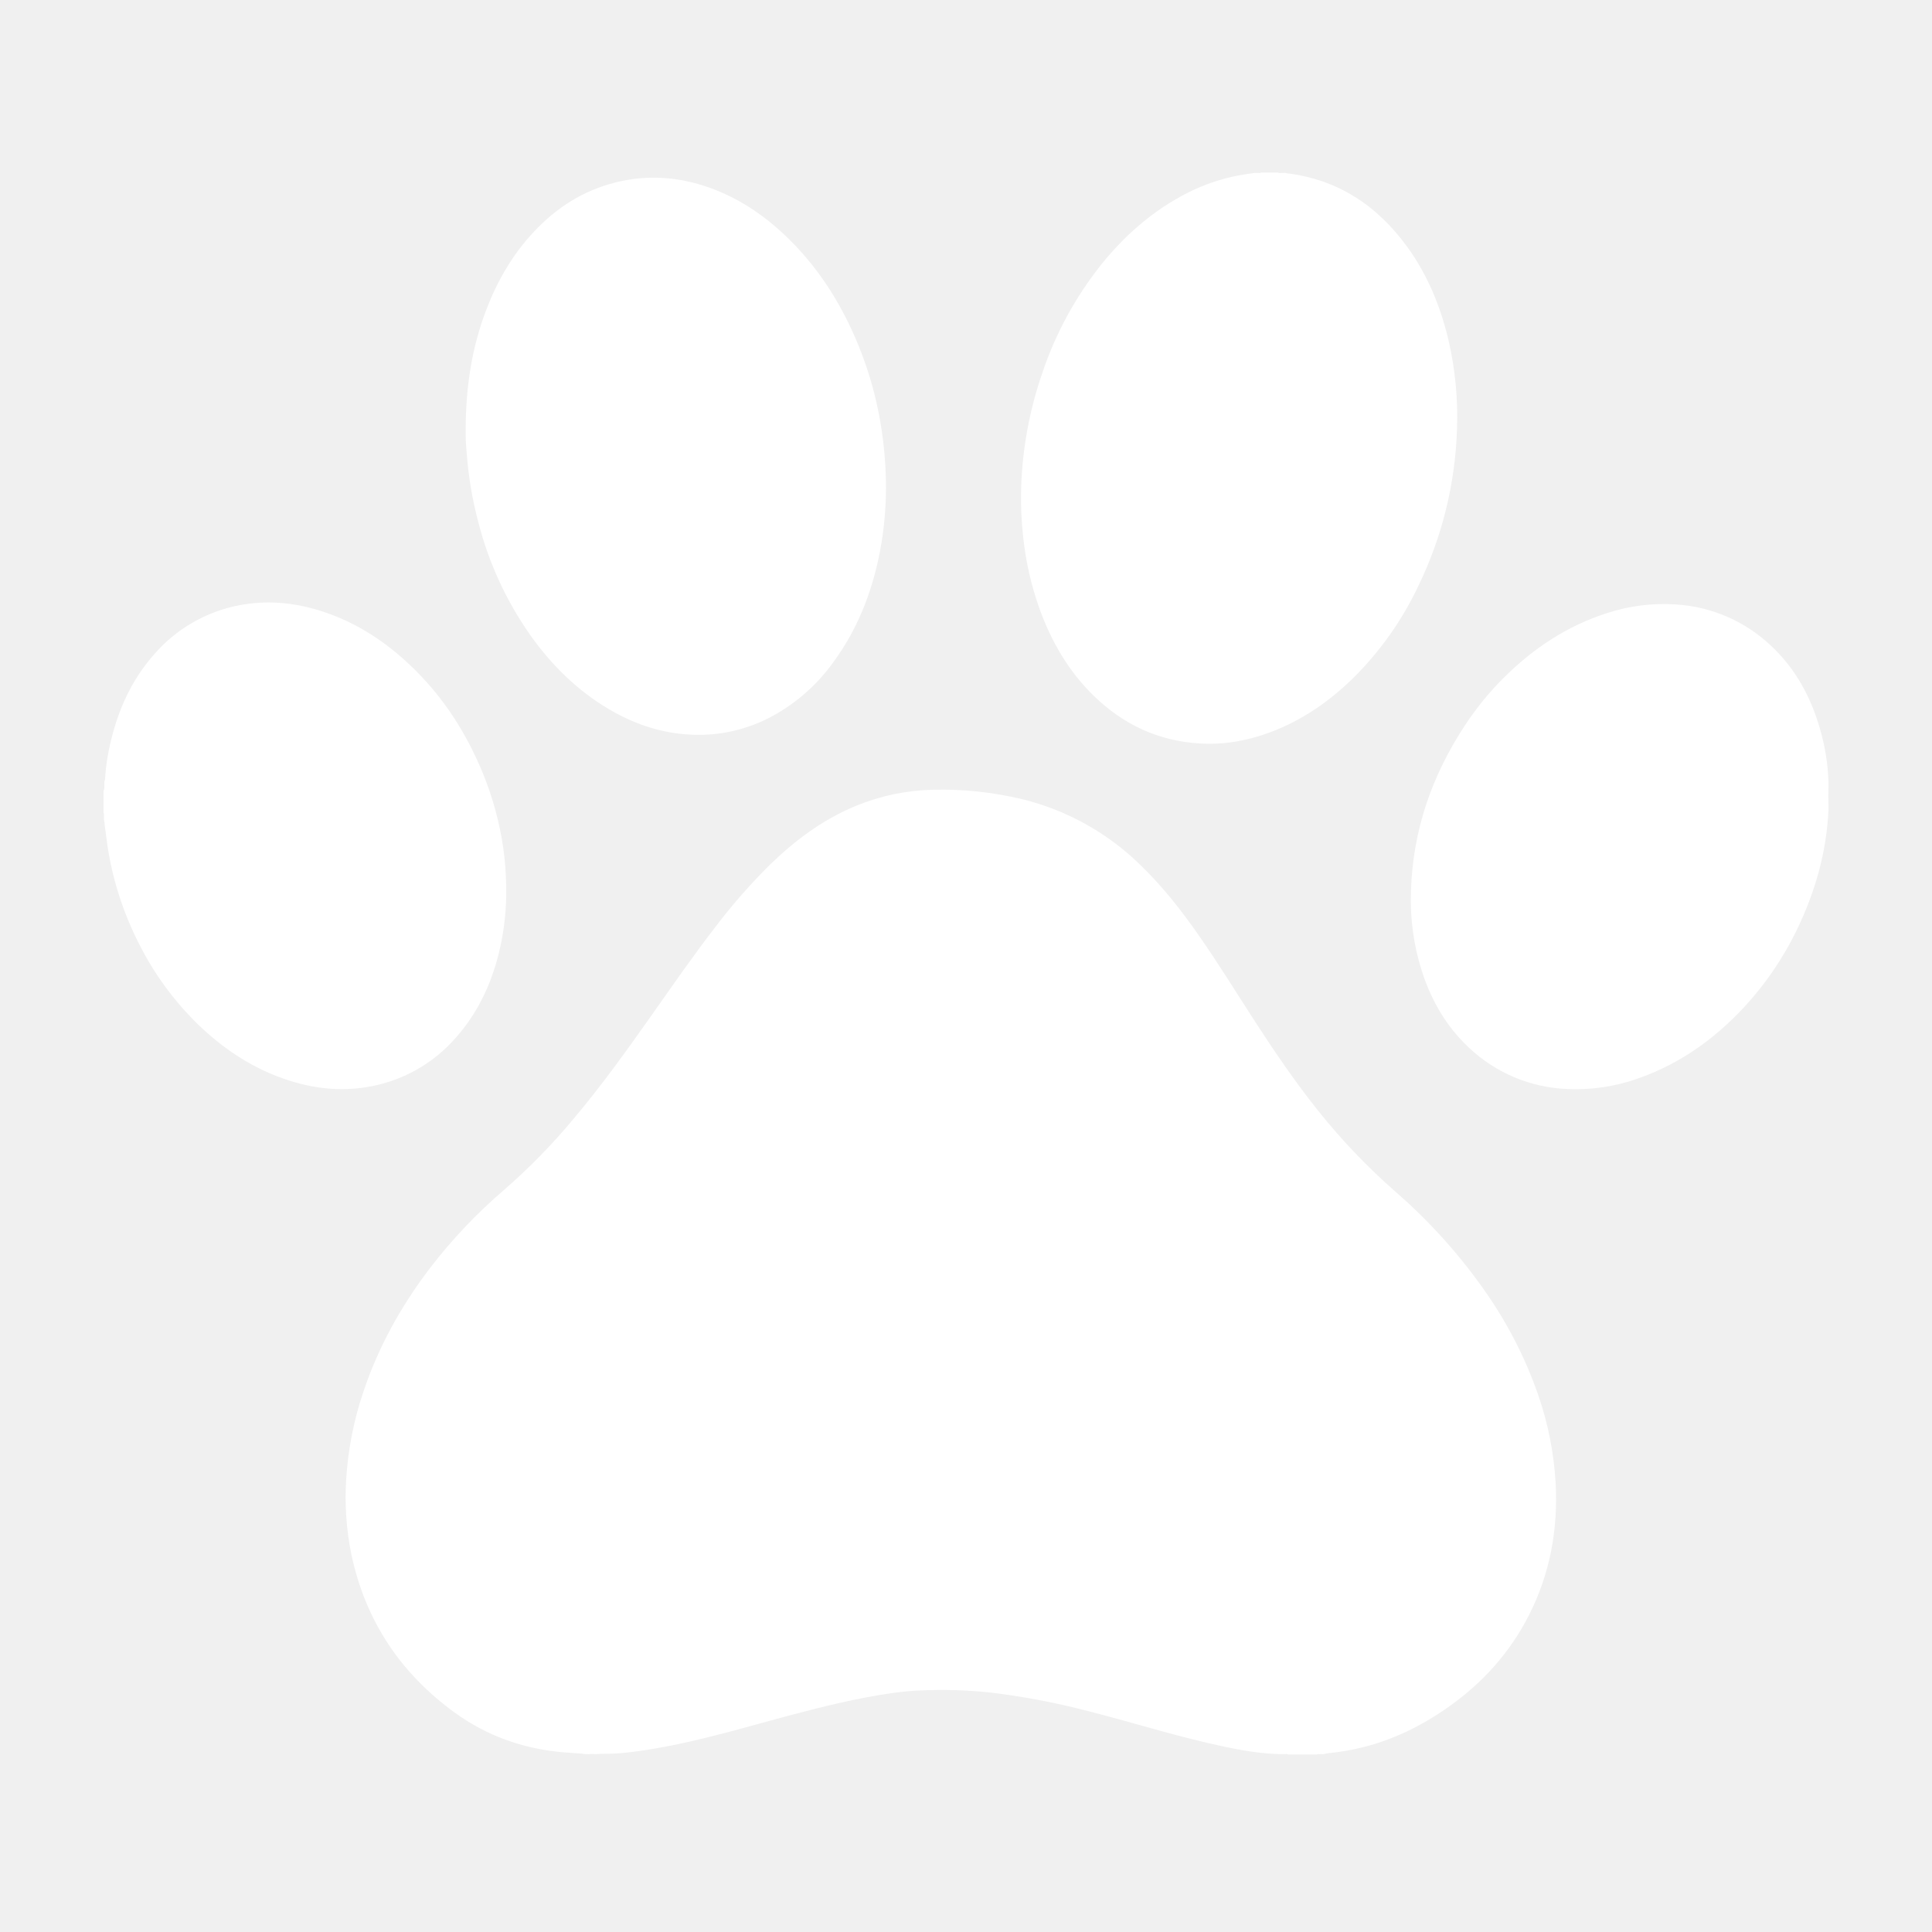
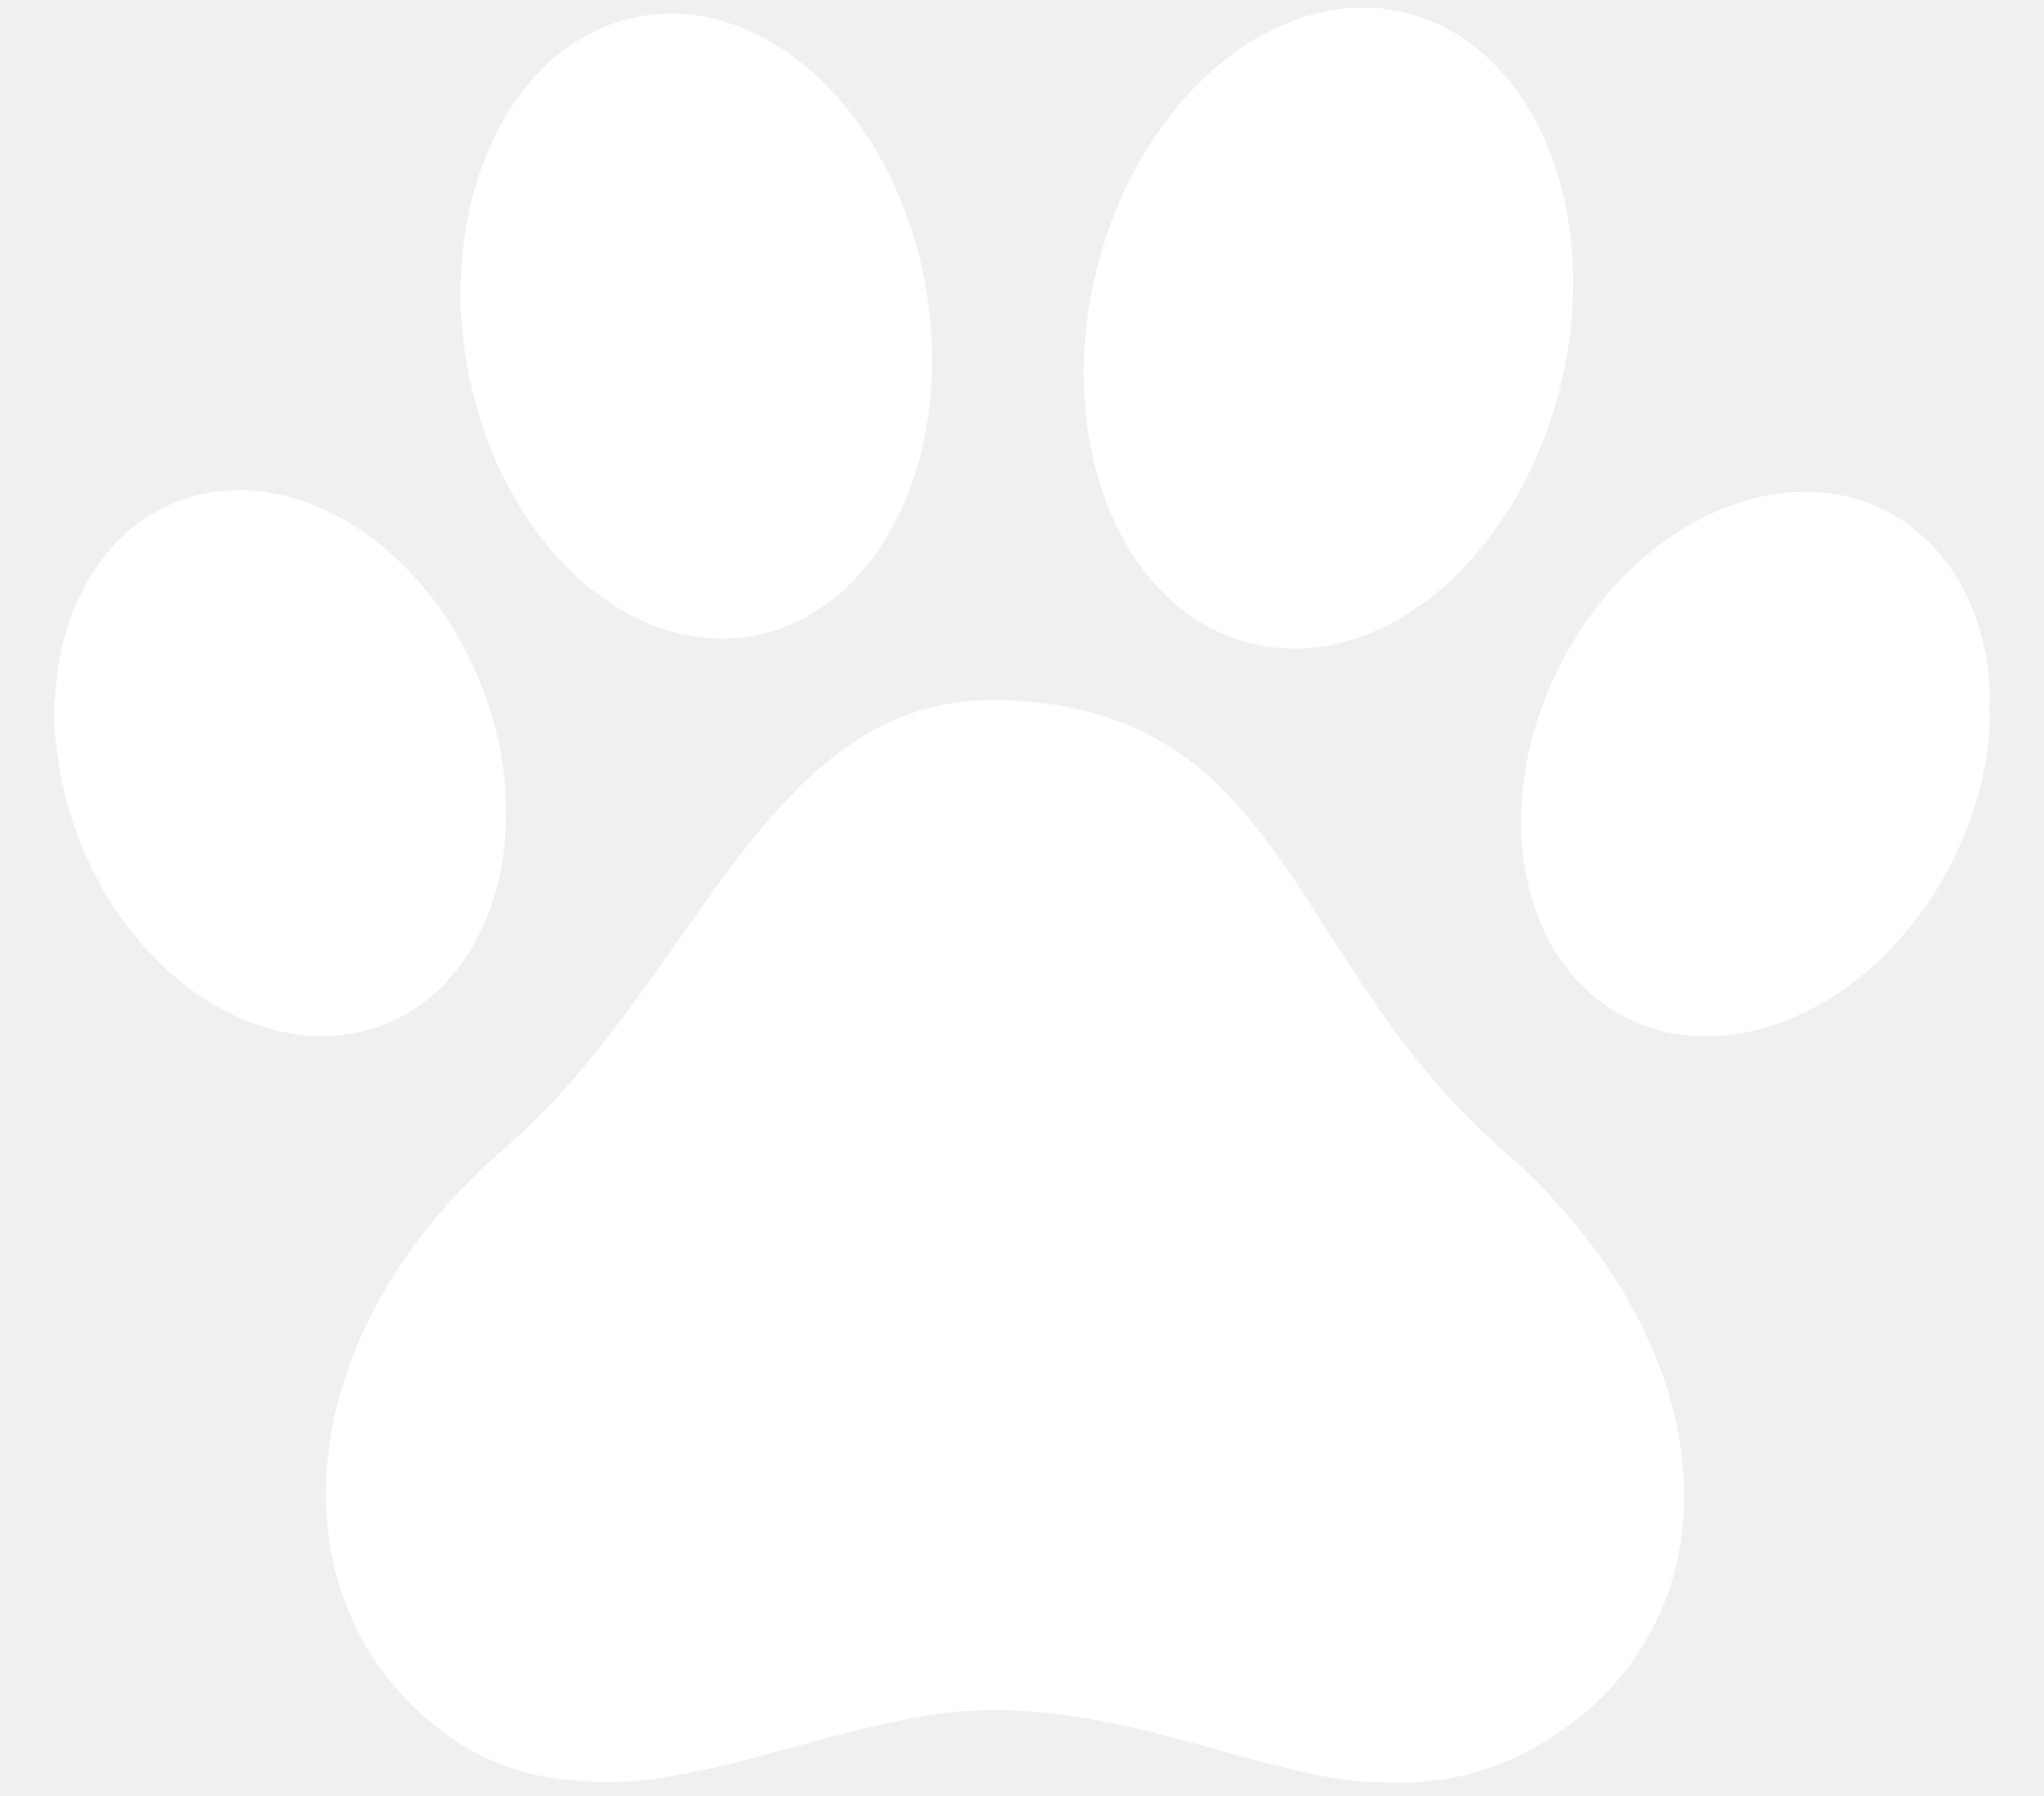
- <svg xmlns="http://www.w3.org/2000/svg" width="35" height="35" viewBox="0 0 35 35" fill="none">
-   <path fill-rule="evenodd" clip-rule="evenodd" d="M10.551 31.769C10.424 31.76 10.298 31.753 10.172 31.742C9.466 31.676 8.818 31.445 8.243 31.029C7.251 30.311 6.617 29.355 6.364 28.153C6.273 27.703 6.242 27.244 6.272 26.786C6.307 26.249 6.411 25.719 6.584 25.21C6.858 24.392 7.271 23.651 7.794 22.967C8.188 22.454 8.634 21.983 9.125 21.562C9.582 21.165 10.007 20.731 10.394 20.264C10.887 19.68 11.332 19.061 11.773 18.437C12.161 17.886 12.544 17.331 12.956 16.798C13.263 16.393 13.598 16.011 13.959 15.654C14.416 15.213 14.919 14.839 15.513 14.596C15.955 14.415 16.426 14.317 16.903 14.307C17.445 14.293 17.987 14.351 18.515 14.477C19.312 14.672 20.042 15.075 20.632 15.644C21.046 16.038 21.396 16.484 21.721 16.951C22.066 17.446 22.383 17.959 22.71 18.466C23.079 19.036 23.46 19.598 23.885 20.129C24.308 20.658 24.777 21.148 25.286 21.594C25.903 22.131 26.451 22.741 26.918 23.413C27.318 23.987 27.638 24.613 27.867 25.274C28.046 25.79 28.151 26.327 28.182 26.872C28.226 27.704 28.082 28.501 27.704 29.249C27.354 29.943 26.848 30.501 26.212 30.943C25.745 31.269 25.241 31.516 24.686 31.654C24.489 31.703 24.289 31.738 24.087 31.758C24.06 31.761 24.032 31.765 24.005 31.771C23.979 31.785 23.95 31.774 23.922 31.777C23.899 31.781 23.875 31.771 23.853 31.784H23.336C23.315 31.77 23.292 31.78 23.27 31.777H23.161C22.719 31.763 22.291 31.671 21.864 31.572C21.141 31.403 20.431 31.181 19.711 30.998C19.13 30.846 18.539 30.733 17.942 30.662C17.529 30.618 17.113 30.605 16.698 30.623C16.366 30.634 16.036 30.686 15.71 30.746C15.066 30.867 14.436 31.04 13.804 31.212C13.137 31.396 12.469 31.578 11.786 31.69C11.508 31.735 11.229 31.774 10.946 31.771C10.888 31.77 10.831 31.779 10.772 31.777C10.697 31.773 10.624 31.786 10.55 31.769M23.306 3.138C24.236 3.25 24.948 3.723 25.491 4.469C25.863 4.98 26.097 5.554 26.242 6.167C26.363 6.693 26.415 7.233 26.395 7.773C26.364 8.759 26.126 9.727 25.695 10.614C25.402 11.235 25.003 11.799 24.516 12.282C24.077 12.712 23.58 13.056 23 13.27C22.593 13.42 22.174 13.495 21.74 13.469C20.989 13.426 20.351 13.127 19.815 12.606C19.358 12.161 19.046 11.622 18.831 11.026C18.683 10.611 18.584 10.179 18.537 9.741C18.503 9.441 18.49 9.139 18.499 8.837C18.522 8.125 18.649 7.433 18.881 6.761C19.119 6.048 19.481 5.382 19.949 4.794C20.349 4.297 20.816 3.877 21.376 3.567C21.783 3.338 22.231 3.192 22.696 3.139C22.71 3.131 22.726 3.134 22.74 3.133H22.784C22.806 3.131 22.829 3.141 22.848 3.126H23.153C23.172 3.141 23.195 3.131 23.216 3.133H23.261C23.276 3.133 23.291 3.13 23.306 3.138ZM1.903 14.125C1.917 13.841 1.969 13.562 2.043 13.288C2.188 12.755 2.424 12.269 2.793 11.854C3.19 11.395 3.728 11.083 4.323 10.967C4.818 10.87 5.307 10.911 5.787 11.06C6.339 11.23 6.827 11.52 7.262 11.898C7.936 12.482 8.419 13.201 8.754 14.024C8.929 14.455 9.05 14.901 9.117 15.361C9.149 15.584 9.165 15.809 9.17 16.035C9.181 16.461 9.133 16.886 9.029 17.299C8.887 17.852 8.648 18.356 8.268 18.787C7.849 19.274 7.271 19.596 6.636 19.695C6.157 19.773 5.686 19.72 5.226 19.571C4.607 19.371 4.076 19.026 3.609 18.579C3.159 18.145 2.786 17.637 2.509 17.078C2.231 16.53 2.042 15.942 1.949 15.336L1.905 15.012C1.894 14.963 1.899 14.912 1.886 14.863C1.881 14.842 1.884 14.823 1.883 14.802C1.879 14.776 1.891 14.748 1.875 14.723V14.326C1.9 14.29 1.887 14.25 1.89 14.211C1.893 14.182 1.885 14.151 1.903 14.125ZM8.436 7.777C8.439 6.991 8.551 6.282 8.814 5.6C9.012 5.084 9.285 4.613 9.664 4.207C10.072 3.769 10.557 3.455 11.143 3.307C11.727 3.159 12.303 3.201 12.867 3.405C13.366 3.586 13.8 3.871 14.186 4.23C14.802 4.802 15.242 5.494 15.557 6.27C15.757 6.763 15.895 7.272 15.973 7.798C16.017 8.096 16.043 8.396 16.049 8.698C16.057 9.078 16.03 9.458 15.969 9.834C15.838 10.619 15.572 11.35 15.097 11.996C14.809 12.398 14.435 12.73 14.002 12.968C13.521 13.232 12.973 13.349 12.426 13.303C11.922 13.265 11.457 13.1 11.024 12.843C10.459 12.509 10.002 12.057 9.621 11.526C9.176 10.898 8.851 10.194 8.662 9.448C8.554 9.039 8.485 8.62 8.454 8.198C8.44 8.058 8.434 7.918 8.436 7.777ZM33.124 14.586V14.678C33.089 15.436 32.886 16.149 32.559 16.829C32.304 17.36 31.969 17.849 31.566 18.278C31.044 18.831 30.438 19.263 29.718 19.522C29.291 19.68 28.836 19.75 28.382 19.728C27.722 19.7 27.094 19.435 26.614 18.982C26.203 18.599 25.932 18.129 25.761 17.601C25.609 17.129 25.542 16.634 25.561 16.139C25.594 15.044 25.94 14.049 26.54 13.139C26.742 12.831 26.975 12.545 27.235 12.285C27.771 11.751 28.383 11.341 29.109 11.108C29.516 10.974 29.946 10.921 30.374 10.951C31.018 10.993 31.626 11.261 32.093 11.707C32.528 12.117 32.803 12.624 32.968 13.194C33.06 13.509 33.114 13.831 33.124 14.159V14.251C33.121 14.363 33.12 14.474 33.124 14.586Z" fill="white" />
+ <svg xmlns="http://www.w3.org/2000/svg" width="33" height="29" viewBox="0 0 33 29" fill="none">
+   <path fill-rule="evenodd" clip-rule="evenodd" d="M9.551 28.769C9.424 28.76 9.298 28.753 9.172 28.742C8.466 28.675 7.818 28.445 7.243 28.029C6.251 27.311 5.617 26.355 5.364 25.153C5.273 24.703 5.242 24.243 5.272 23.785C5.307 23.249 5.411 22.719 5.584 22.21C5.858 21.392 6.271 20.651 6.794 19.967C7.188 19.454 7.634 18.983 8.125 18.562C8.582 18.165 9.007 17.73 9.394 17.264C9.887 16.68 10.332 16.061 10.773 15.437C11.161 14.886 11.544 14.331 11.956 13.798C12.263 13.393 12.598 13.011 12.959 12.654C13.416 12.212 13.919 11.839 14.513 11.595C14.955 11.415 15.426 11.317 15.903 11.307C16.445 11.293 16.987 11.351 17.515 11.477C18.312 11.672 19.042 12.075 19.632 12.644C20.046 13.038 20.396 13.484 20.721 13.95C21.066 14.445 21.383 14.959 21.71 15.466C22.079 16.036 22.46 16.598 22.885 17.129C23.308 17.658 23.777 18.148 24.286 18.594C24.903 19.13 25.451 19.741 25.918 20.412C26.318 20.986 26.638 21.613 26.867 22.274C27.046 22.79 27.151 23.327 27.182 23.872C27.226 24.704 27.082 25.5 26.704 26.249C26.354 26.943 25.848 27.501 25.212 27.943C24.745 28.269 24.241 28.516 23.686 28.654C23.489 28.703 23.289 28.738 23.087 28.758C23.06 28.761 23.032 28.765 23.005 28.77C22.979 28.785 22.95 28.774 22.922 28.777C22.899 28.78 22.875 28.77 22.853 28.784H22.336C22.315 28.77 22.292 28.78 22.27 28.777H22.161C21.719 28.763 21.291 28.671 20.864 28.572C20.141 28.403 19.431 28.181 18.711 27.998C18.13 27.846 17.539 27.733 16.942 27.662C16.529 27.618 16.113 27.605 15.697 27.623C15.366 27.634 15.036 27.686 14.71 27.746C14.066 27.867 13.436 28.04 12.804 28.212C12.137 28.396 11.469 28.578 10.786 28.69C10.508 28.735 10.229 28.774 9.946 28.771C9.888 28.77 9.831 28.779 9.772 28.777C9.697 28.773 9.624 28.786 9.55 28.769M22.306 0.138C23.236 0.25 23.948 0.723 24.491 1.469C24.863 1.98 25.097 2.554 25.242 3.167C25.363 3.693 25.415 4.233 25.395 4.773C25.364 5.759 25.126 6.727 24.695 7.614C24.402 8.235 24.003 8.799 23.516 9.282C23.077 9.712 22.58 10.056 22 10.27C21.593 10.42 21.174 10.495 20.74 10.469C19.989 10.425 19.351 10.127 18.815 9.605C18.358 9.16 18.046 8.622 17.831 8.026C17.683 7.611 17.584 7.179 17.537 6.74C17.503 6.441 17.49 6.138 17.499 5.837C17.522 5.125 17.649 4.433 17.881 3.76C18.119 3.048 18.481 2.382 18.949 1.794C19.349 1.297 19.816 0.877 20.376 0.567C20.783 0.338 21.231 0.192 21.696 0.139C21.71 0.13 21.726 0.134 21.74 0.133H21.784C21.806 0.13 21.829 0.14 21.848 0.125H22.153C22.172 0.141 22.195 0.13 22.216 0.133H22.261C22.276 0.133 22.291 0.13 22.306 0.138ZM0.903 11.125C0.917 10.841 0.969 10.562 1.043 10.288C1.188 9.755 1.424 9.269 1.793 8.854C2.19 8.395 2.728 8.083 3.323 7.967C3.818 7.87 4.307 7.911 4.787 8.06C5.339 8.23 5.827 8.52 6.262 8.897C6.936 9.482 7.419 10.201 7.754 11.024C7.929 11.455 8.05 11.901 8.117 12.361C8.149 12.584 8.165 12.809 8.17 13.035C8.181 13.461 8.133 13.886 8.029 14.299C7.887 14.852 7.648 15.355 7.268 15.787C6.849 16.274 6.271 16.596 5.636 16.695C5.157 16.772 4.686 16.72 4.226 16.571C3.607 16.37 3.076 16.026 2.609 15.579C2.159 15.145 1.786 14.637 1.509 14.077C1.231 13.53 1.042 12.942 0.949 12.335L0.905 12.012C0.894 11.962 0.899 11.912 0.886 11.863C0.881 11.842 0.884 11.823 0.883 11.802C0.879 11.776 0.891 11.748 0.875 11.722V11.326C0.9 11.29 0.887 11.25 0.89 11.211C0.892 11.182 0.885 11.151 0.903 11.125ZM7.436 4.777C7.439 3.99 7.551 3.282 7.814 2.6C8.012 2.084 8.285 1.613 8.664 1.207C9.072 0.769 9.557 0.455 10.143 0.307C10.727 0.159 11.303 0.2 11.867 0.405C12.366 0.586 12.8 0.87 13.186 1.23C13.802 1.802 14.242 2.494 14.557 3.27C14.757 3.763 14.895 4.272 14.973 4.798C15.017 5.096 15.043 5.396 15.049 5.698C15.057 6.078 15.03 6.458 14.969 6.834C14.838 7.619 14.572 8.35 14.097 8.996C13.809 9.398 13.435 9.73 13.002 9.968C12.521 10.232 11.973 10.349 11.426 10.303C10.922 10.265 10.457 10.1 10.024 9.843C9.459 9.509 9.002 9.057 8.621 8.526C8.176 7.898 7.851 7.194 7.662 6.448C7.554 6.039 7.485 5.62 7.454 5.198C7.44 5.058 7.434 4.917 7.436 4.777ZM32.124 11.586V11.677C32.089 12.435 31.886 13.149 31.559 13.829C31.304 14.36 30.969 14.849 30.566 15.278C30.044 15.831 29.438 16.263 28.718 16.522C28.291 16.68 27.836 16.75 27.382 16.728C26.722 16.7 26.094 16.435 25.614 15.982C25.203 15.599 24.932 15.129 24.761 14.601C24.609 14.129 24.542 13.634 24.561 13.139C24.594 12.044 24.94 11.049 25.54 10.139C25.742 9.831 25.975 9.545 26.235 9.285C26.771 8.751 27.383 8.341 28.109 8.108C28.516 7.974 28.946 7.921 29.374 7.95C30.018 7.993 30.626 8.261 31.093 8.707C31.527 9.117 31.802 9.624 31.968 10.194C32.06 10.509 32.114 10.831 32.124 11.159V11.251C32.121 11.362 32.12 11.474 32.124 11.586Z" fill="white" />
</svg>
